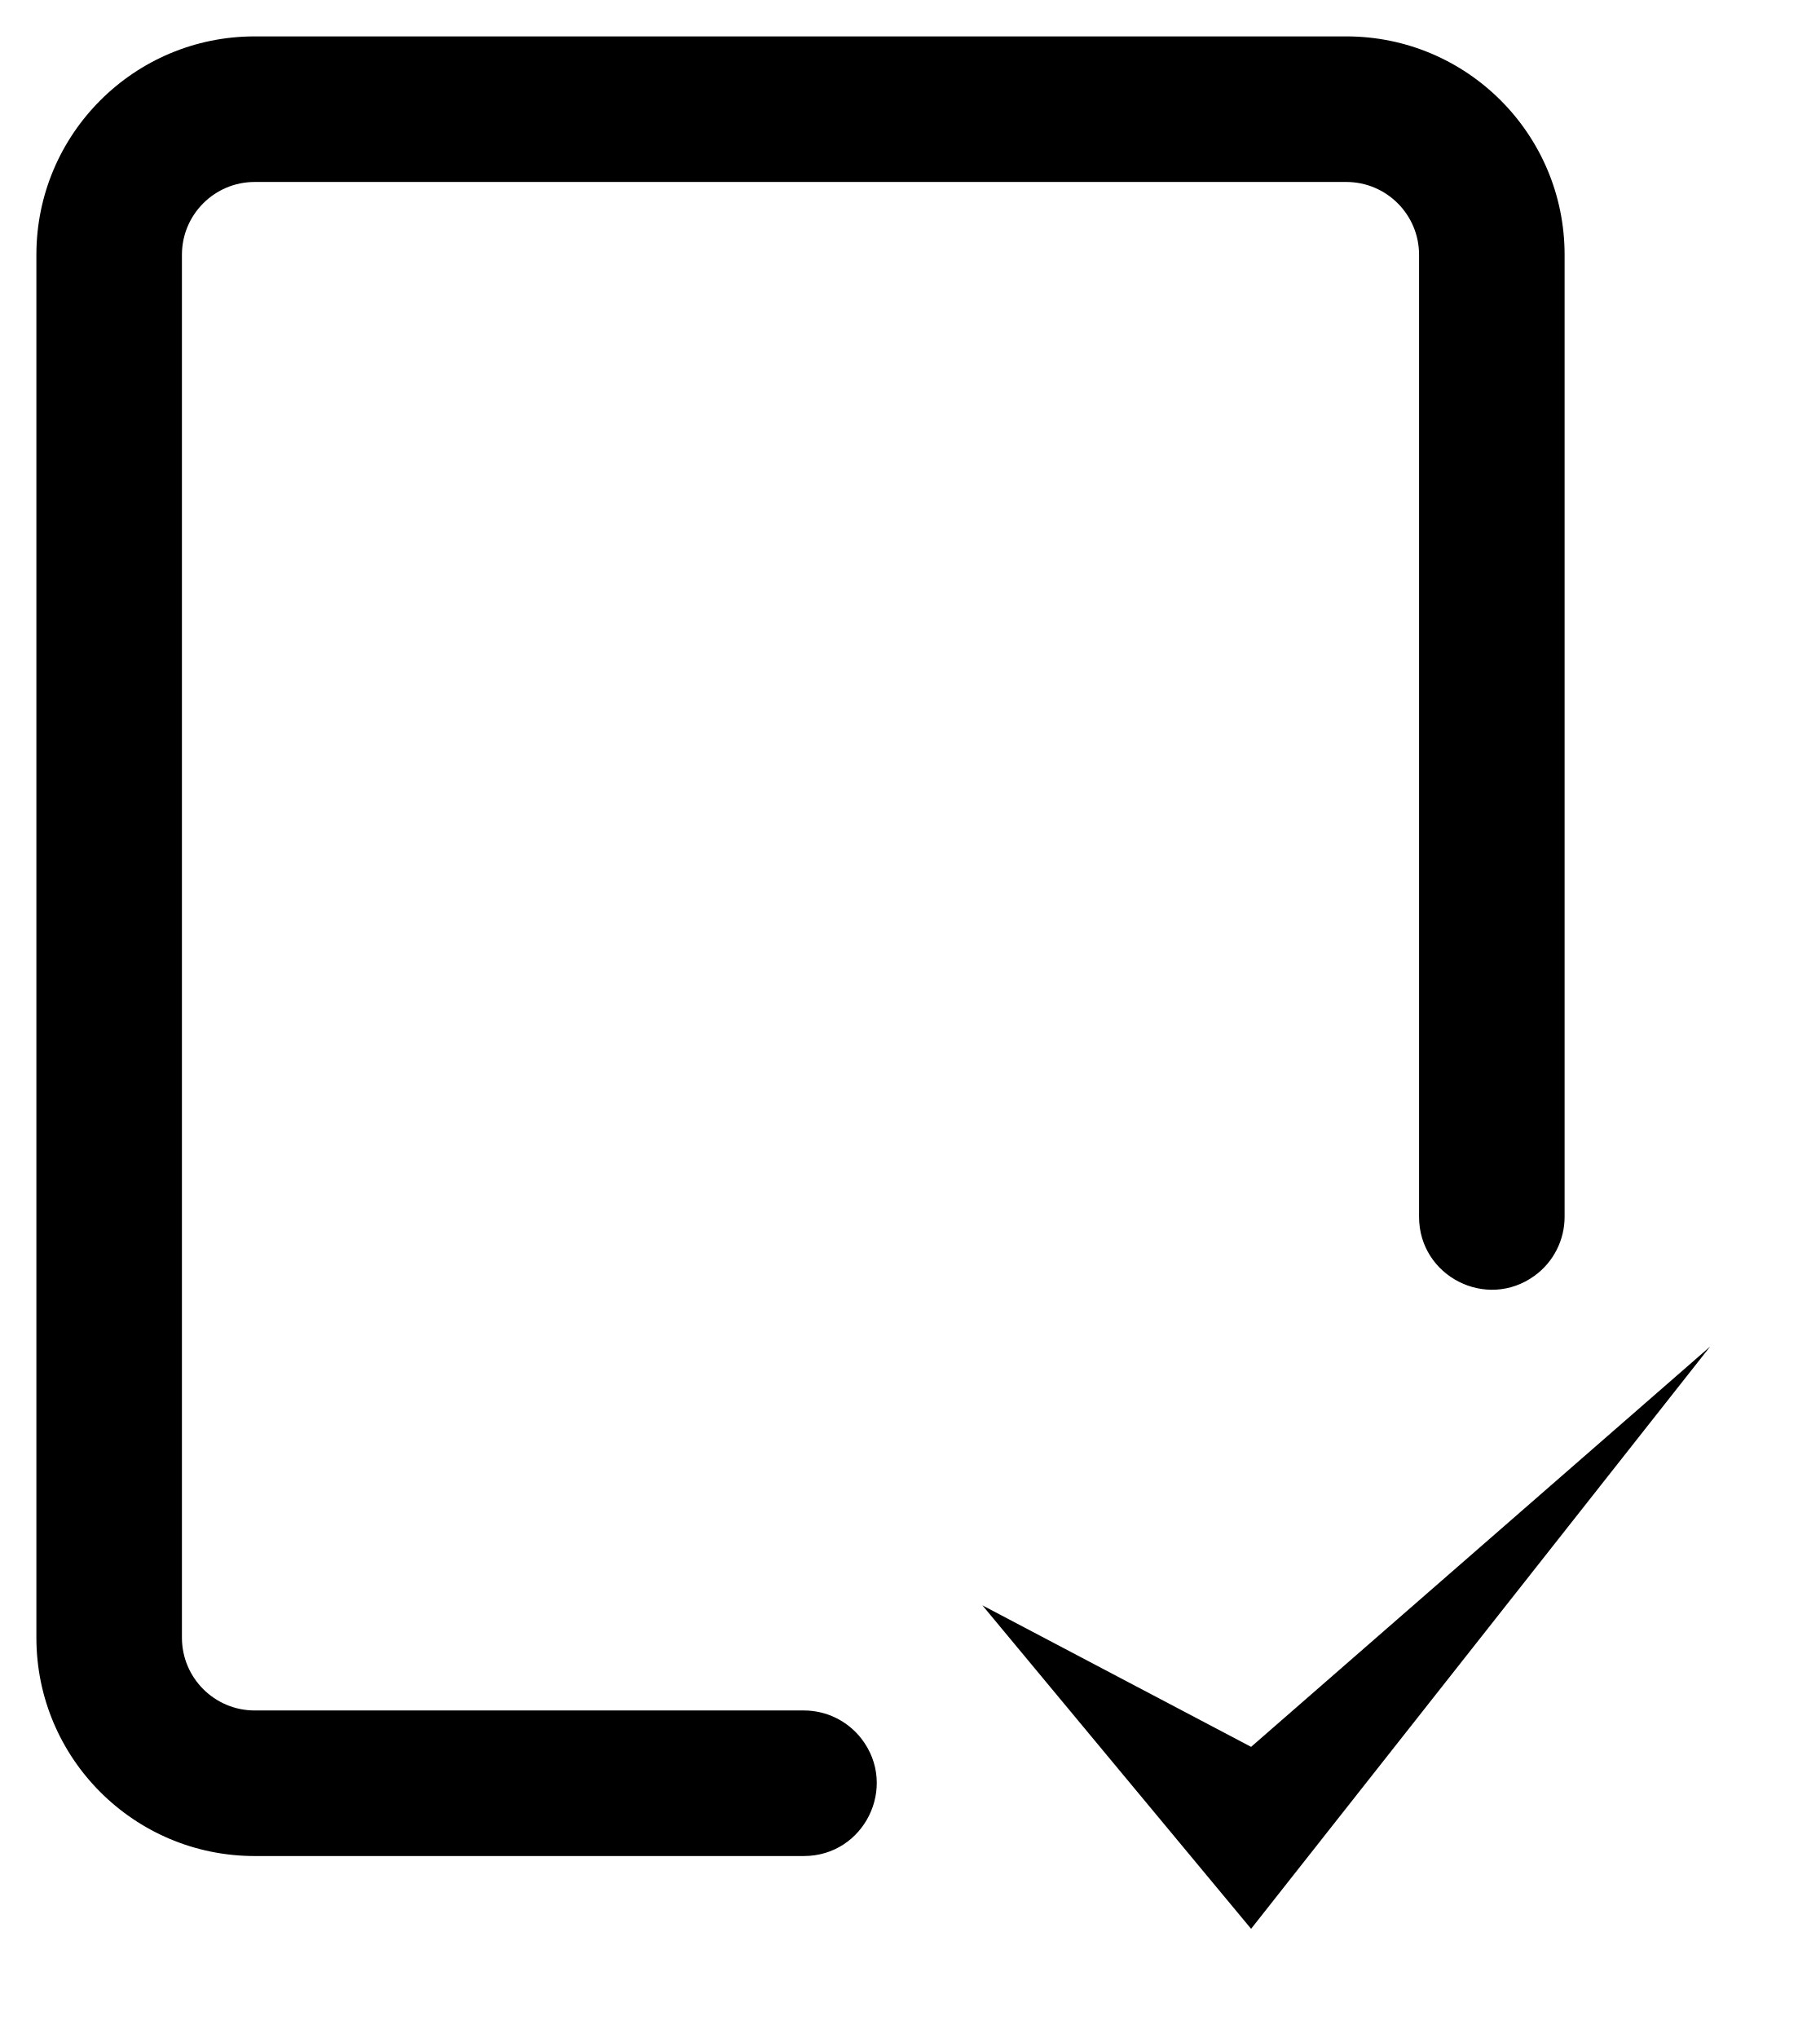
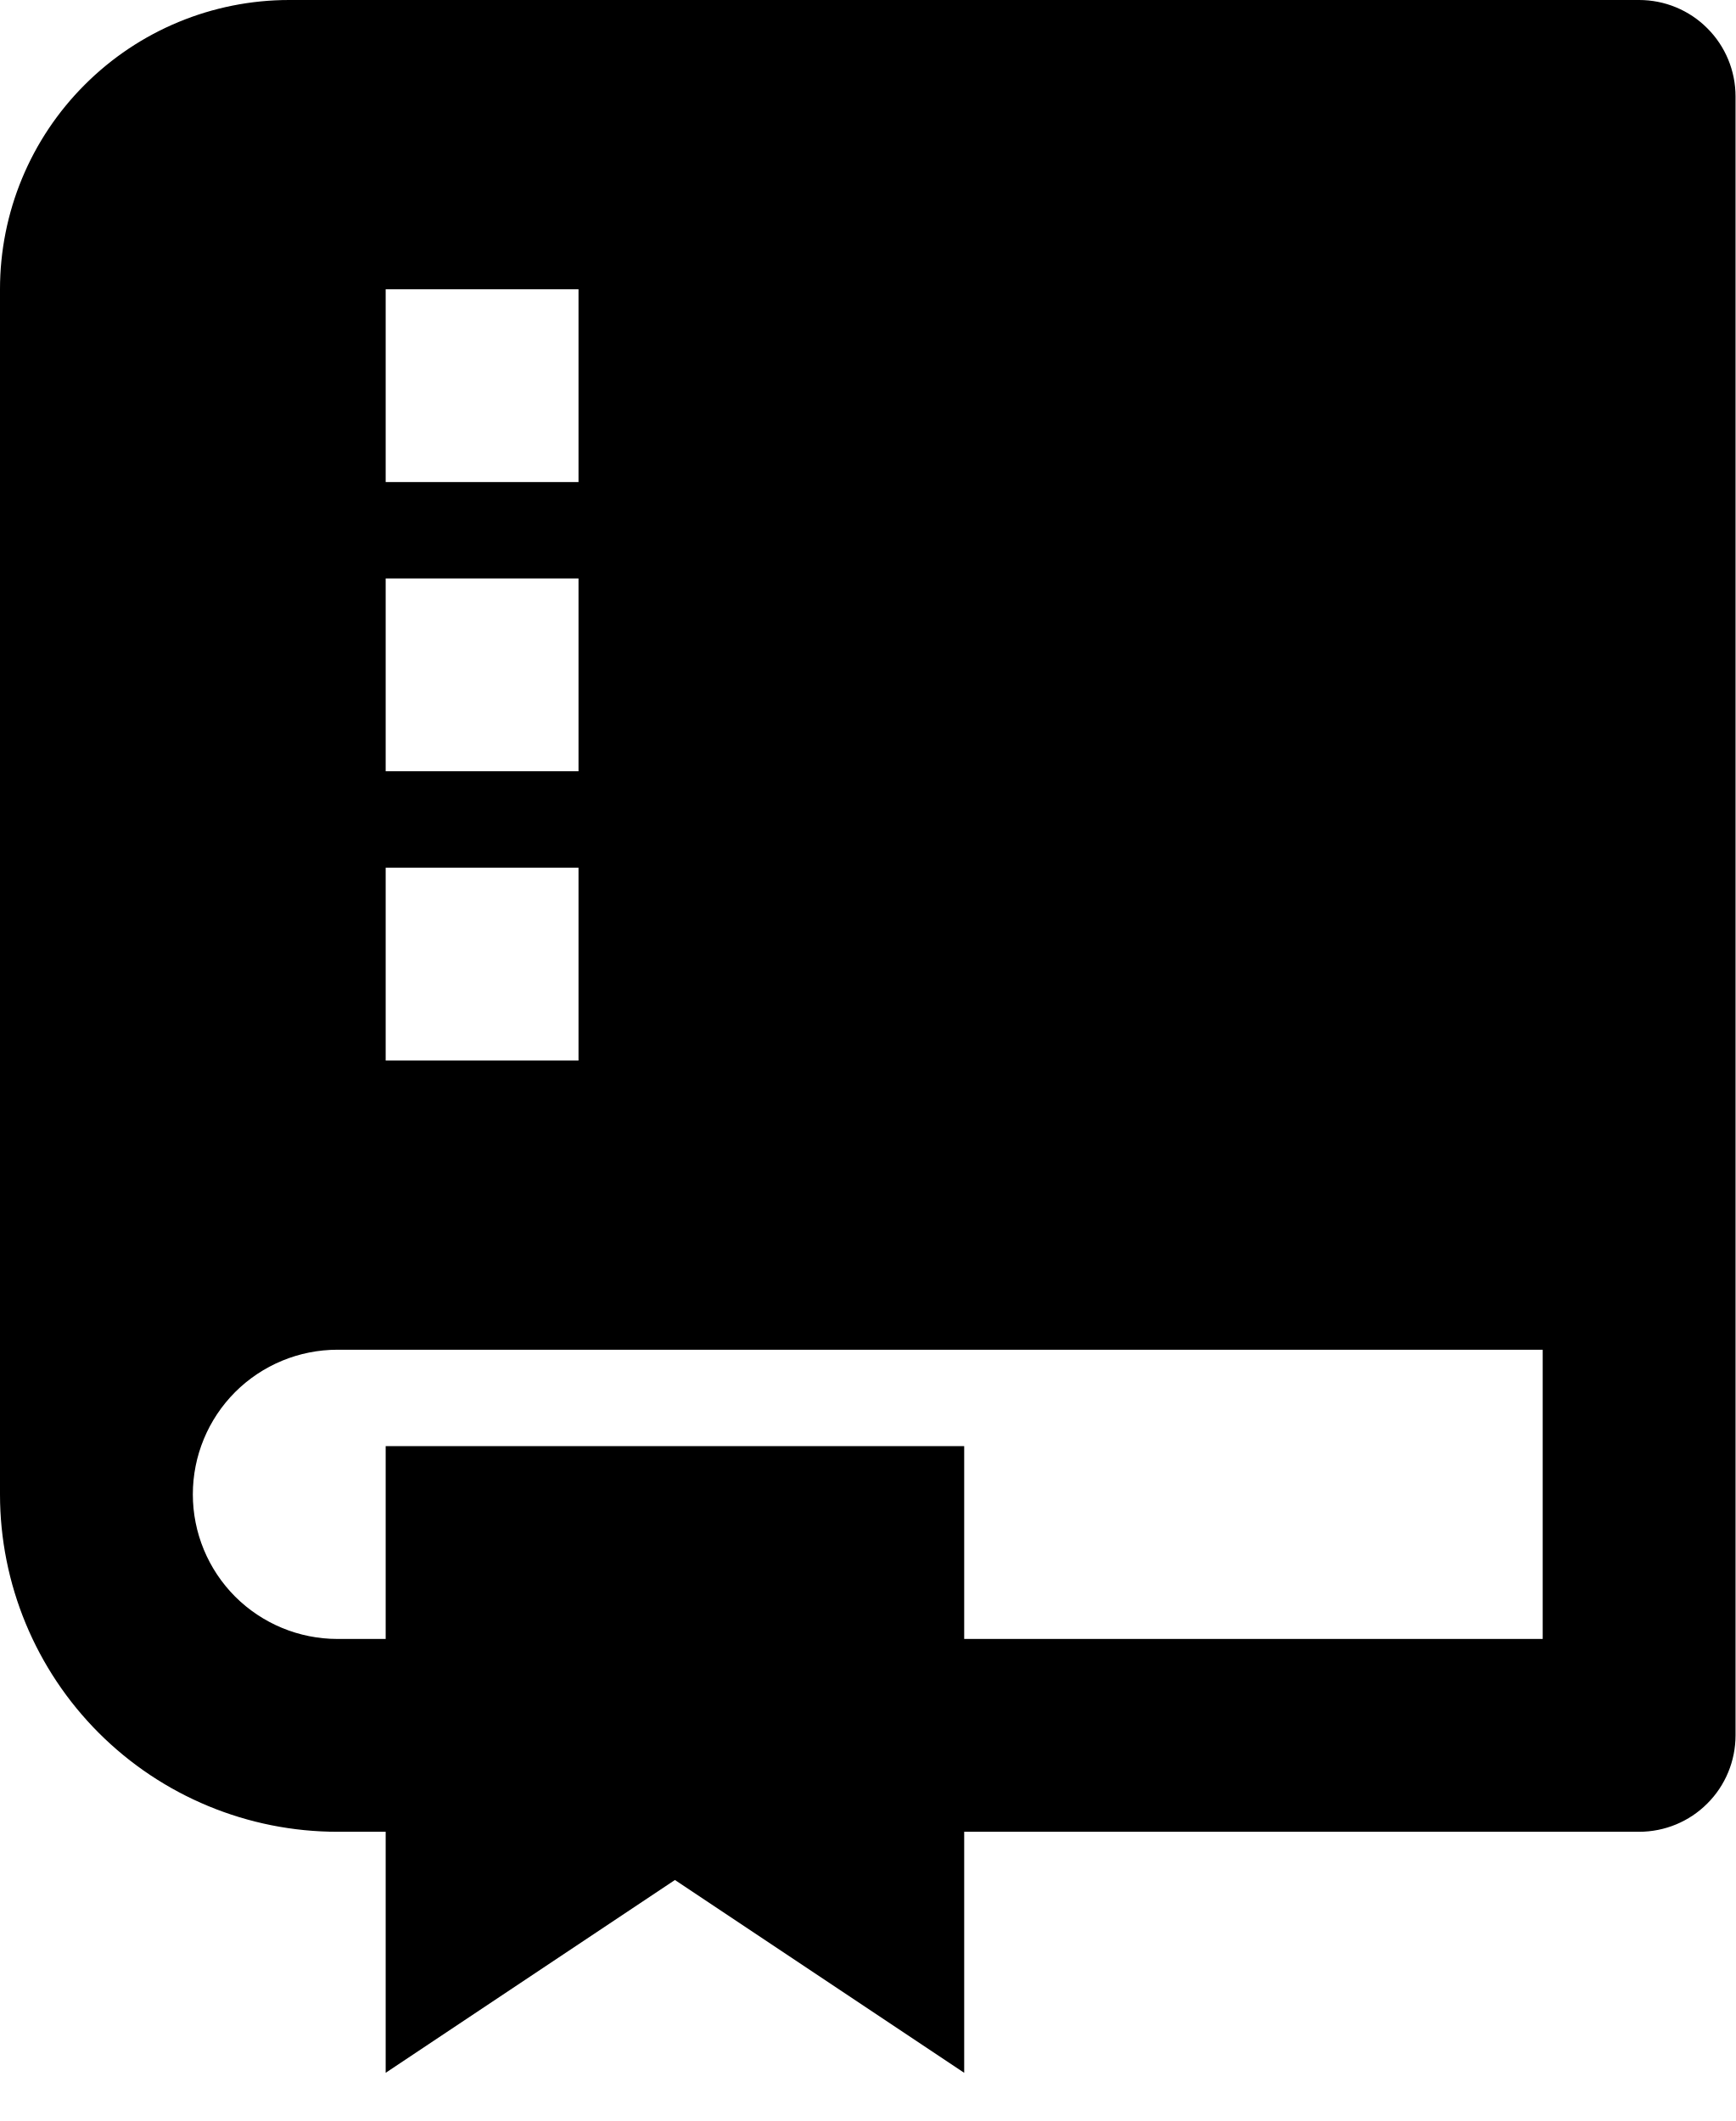
- <svg xmlns="http://www.w3.org/2000/svg" viewBox="0 0 25 28">
-   <path d="M17.192 26.5L13.5 22.056L17.192 24L23.5 18.5L17.192 26.5Z" stroke-width="2" stroke-linecap="round" stroke-linejoin="round" />
-   <path fill-rule="evenodd" clip-rule="evenodd" d="M3.5 0.5C1.843 0.5 0.5 1.843 0.5 3.5V22.5C0.5 24.157 1.843 25.5 3.5 25.5H11.046C11.876 25.5 12.345 24.548 11.839 23.89C11.649 23.644 11.357 23.5 11.046 23.5H3.5C2.948 23.5 2.5 23.052 2.5 22.5V3.5C2.5 2.948 2.948 2.5 3.5 2.5H18.5C19.052 2.5 19.5 2.948 19.5 3.5V16.718C19.5 17.535 20.427 18.008 21.088 17.527C21.347 17.339 21.5 17.038 21.5 16.718V3.5C21.5 1.843 20.157 0.5 18.5 0.5H3.5Z" />
-   <path d="M6.5 7.5H15.5" stroke-width="2" stroke-linecap="round" />
-   <path d="M6.5 11.5H15.5" stroke-width="2" stroke-linecap="round" />
-   <path d="M6.5 15.5H15.5" stroke-width="2" stroke-linecap="round" />
+ <svg xmlns="http://www.w3.org/2000/svg" width="18" height="22" viewBox="0 0 18 22" fill="none">
+   <path d="M10 19V21.5L7 19.5L4 21.5V19H3.5C2.572 19 1.681 18.631 1.025 17.975C0.369 17.319 0 16.428 0 15.5V3C0 2.204 0.316 1.441 0.879 0.879C1.441 0.316 2.204 0 3 0H17C17.265 0 17.52 0.105 17.707 0.293C17.895 0.48 18 0.735 18 1V18C18 18.265 17.895 18.52 17.707 18.707C17.52 18.895 17.265 19 17 19H10ZM4 17V15H10V17H16V14H3.5C3.102 14 2.721 14.158 2.439 14.439C2.158 14.721 2 15.102 2 15.5C2 15.898 2.158 16.279 2.439 16.561C2.721 16.842 3.102 17 3.5 17H4ZM4 3V5H6V3H4ZM4 6V8H6V6H4ZM4 9V11H6V9H4Z" fill="black" />
</svg>
